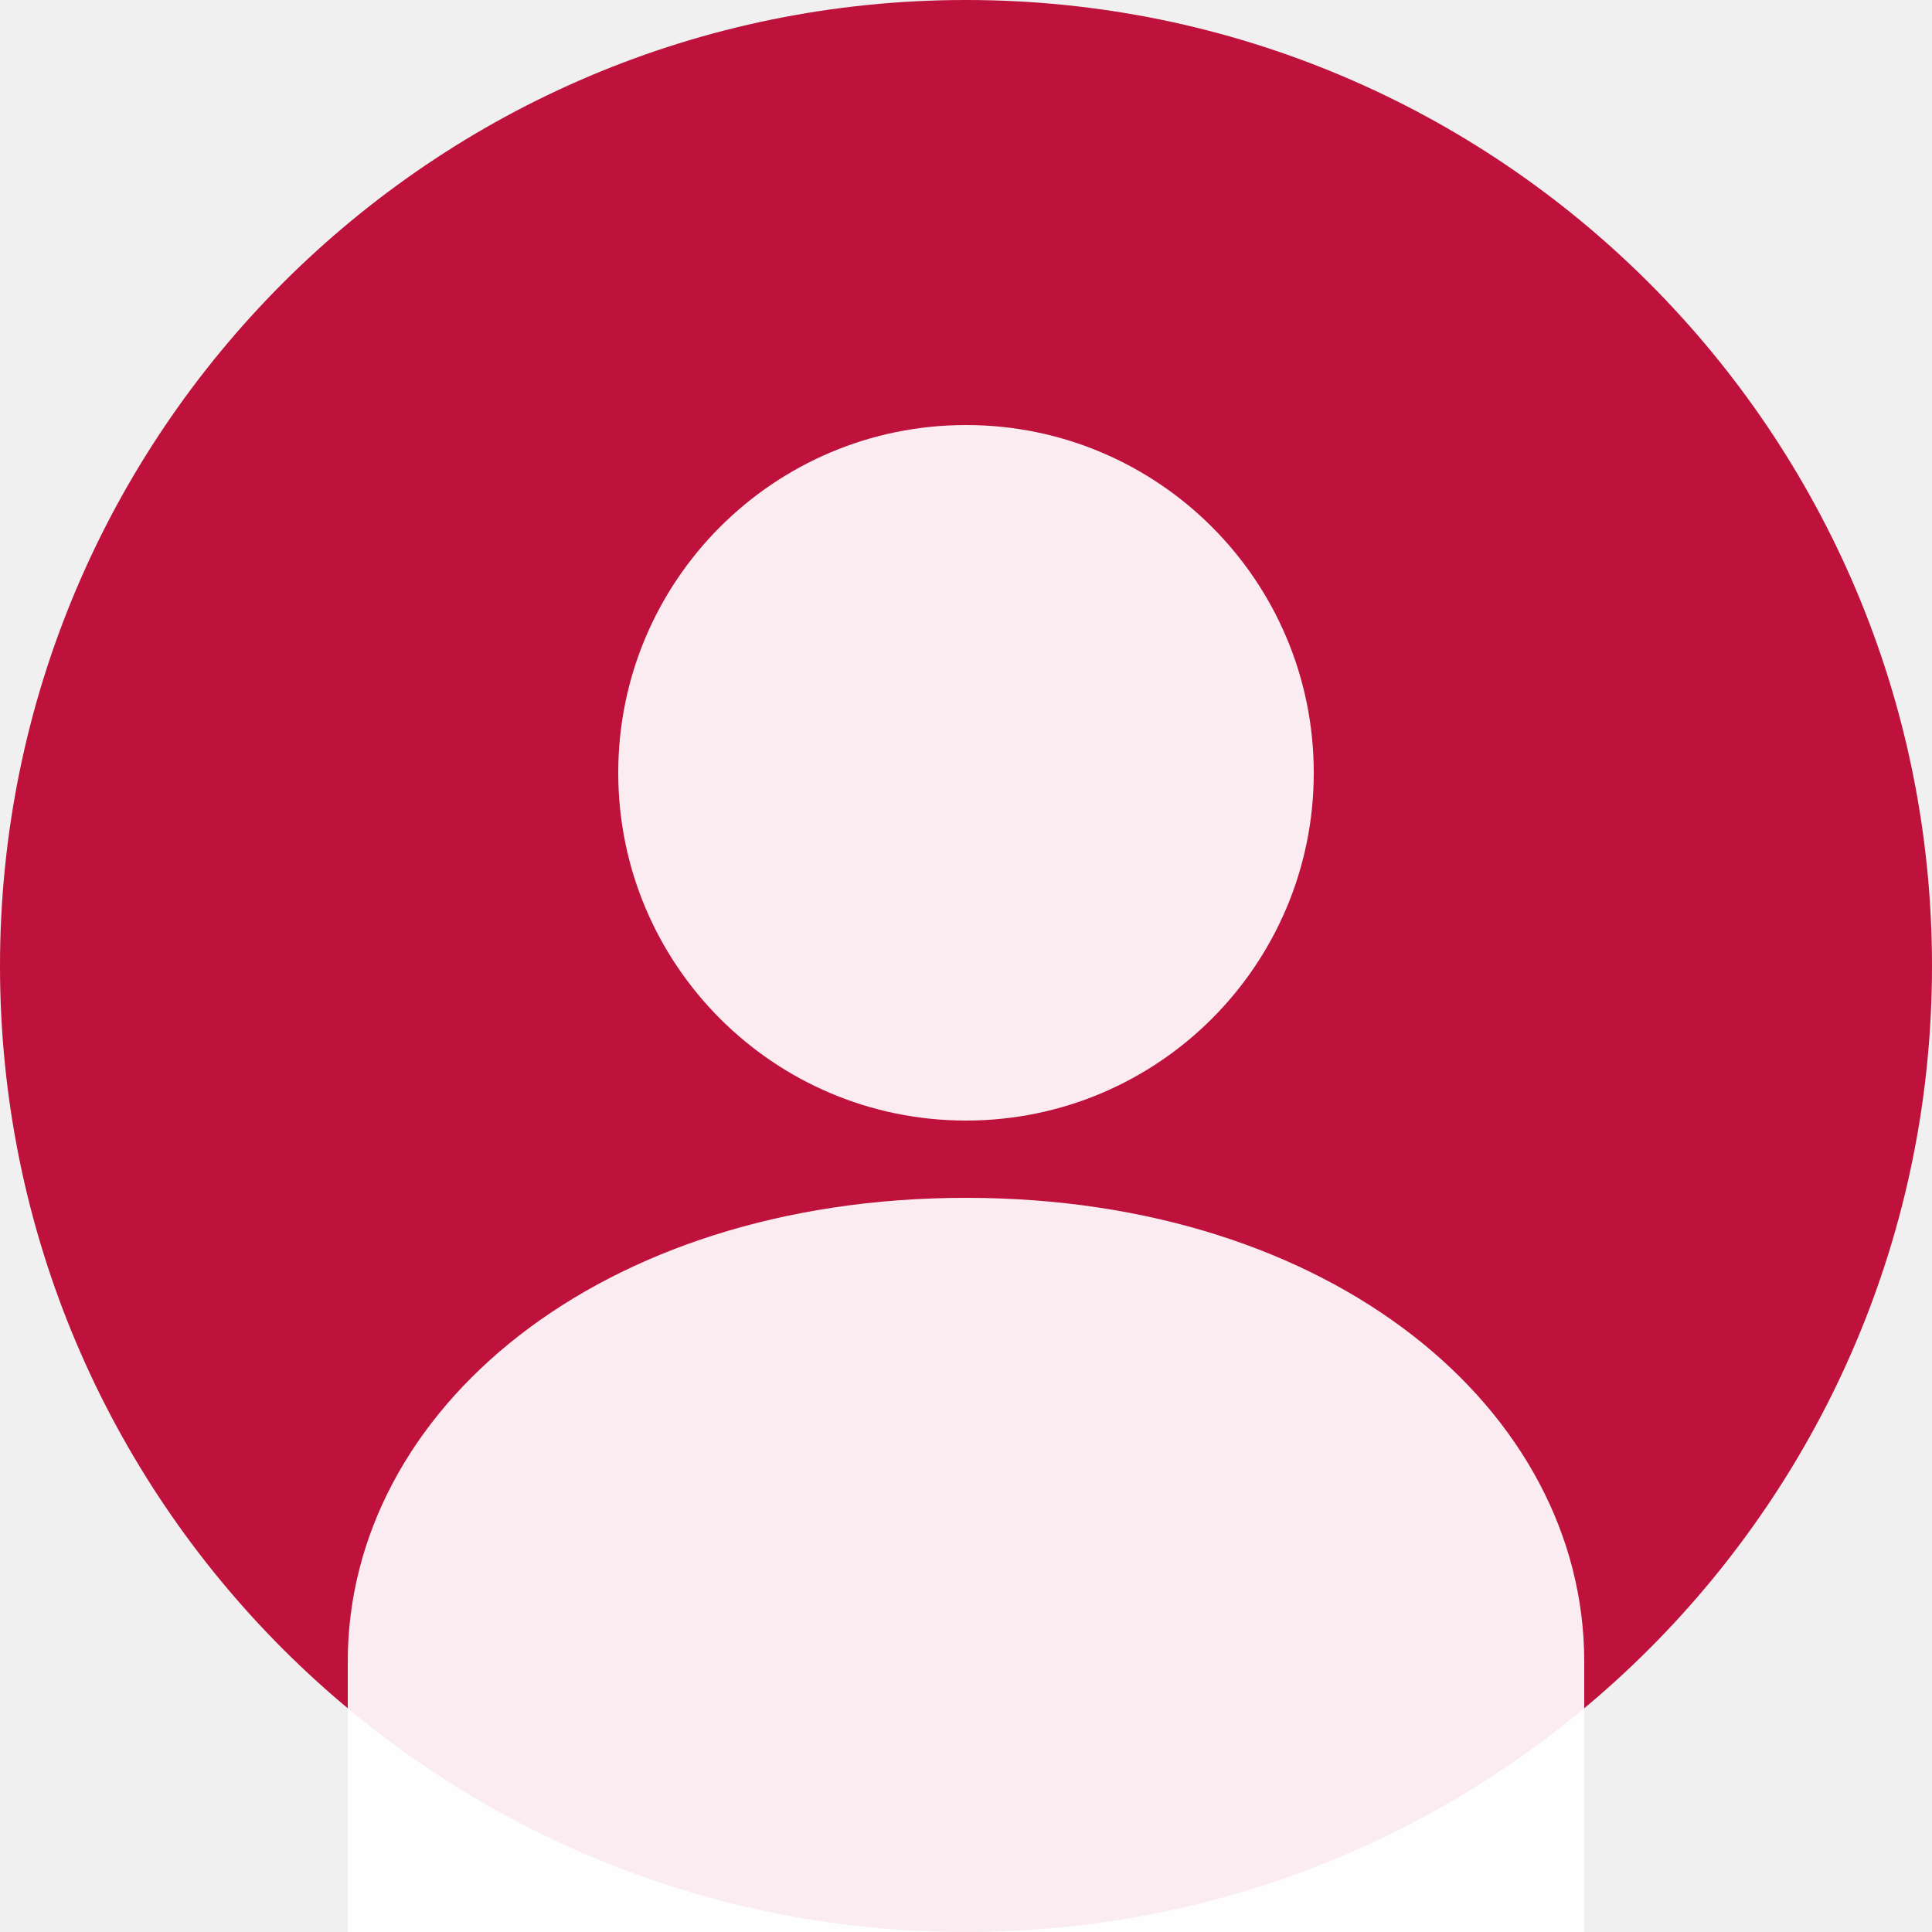
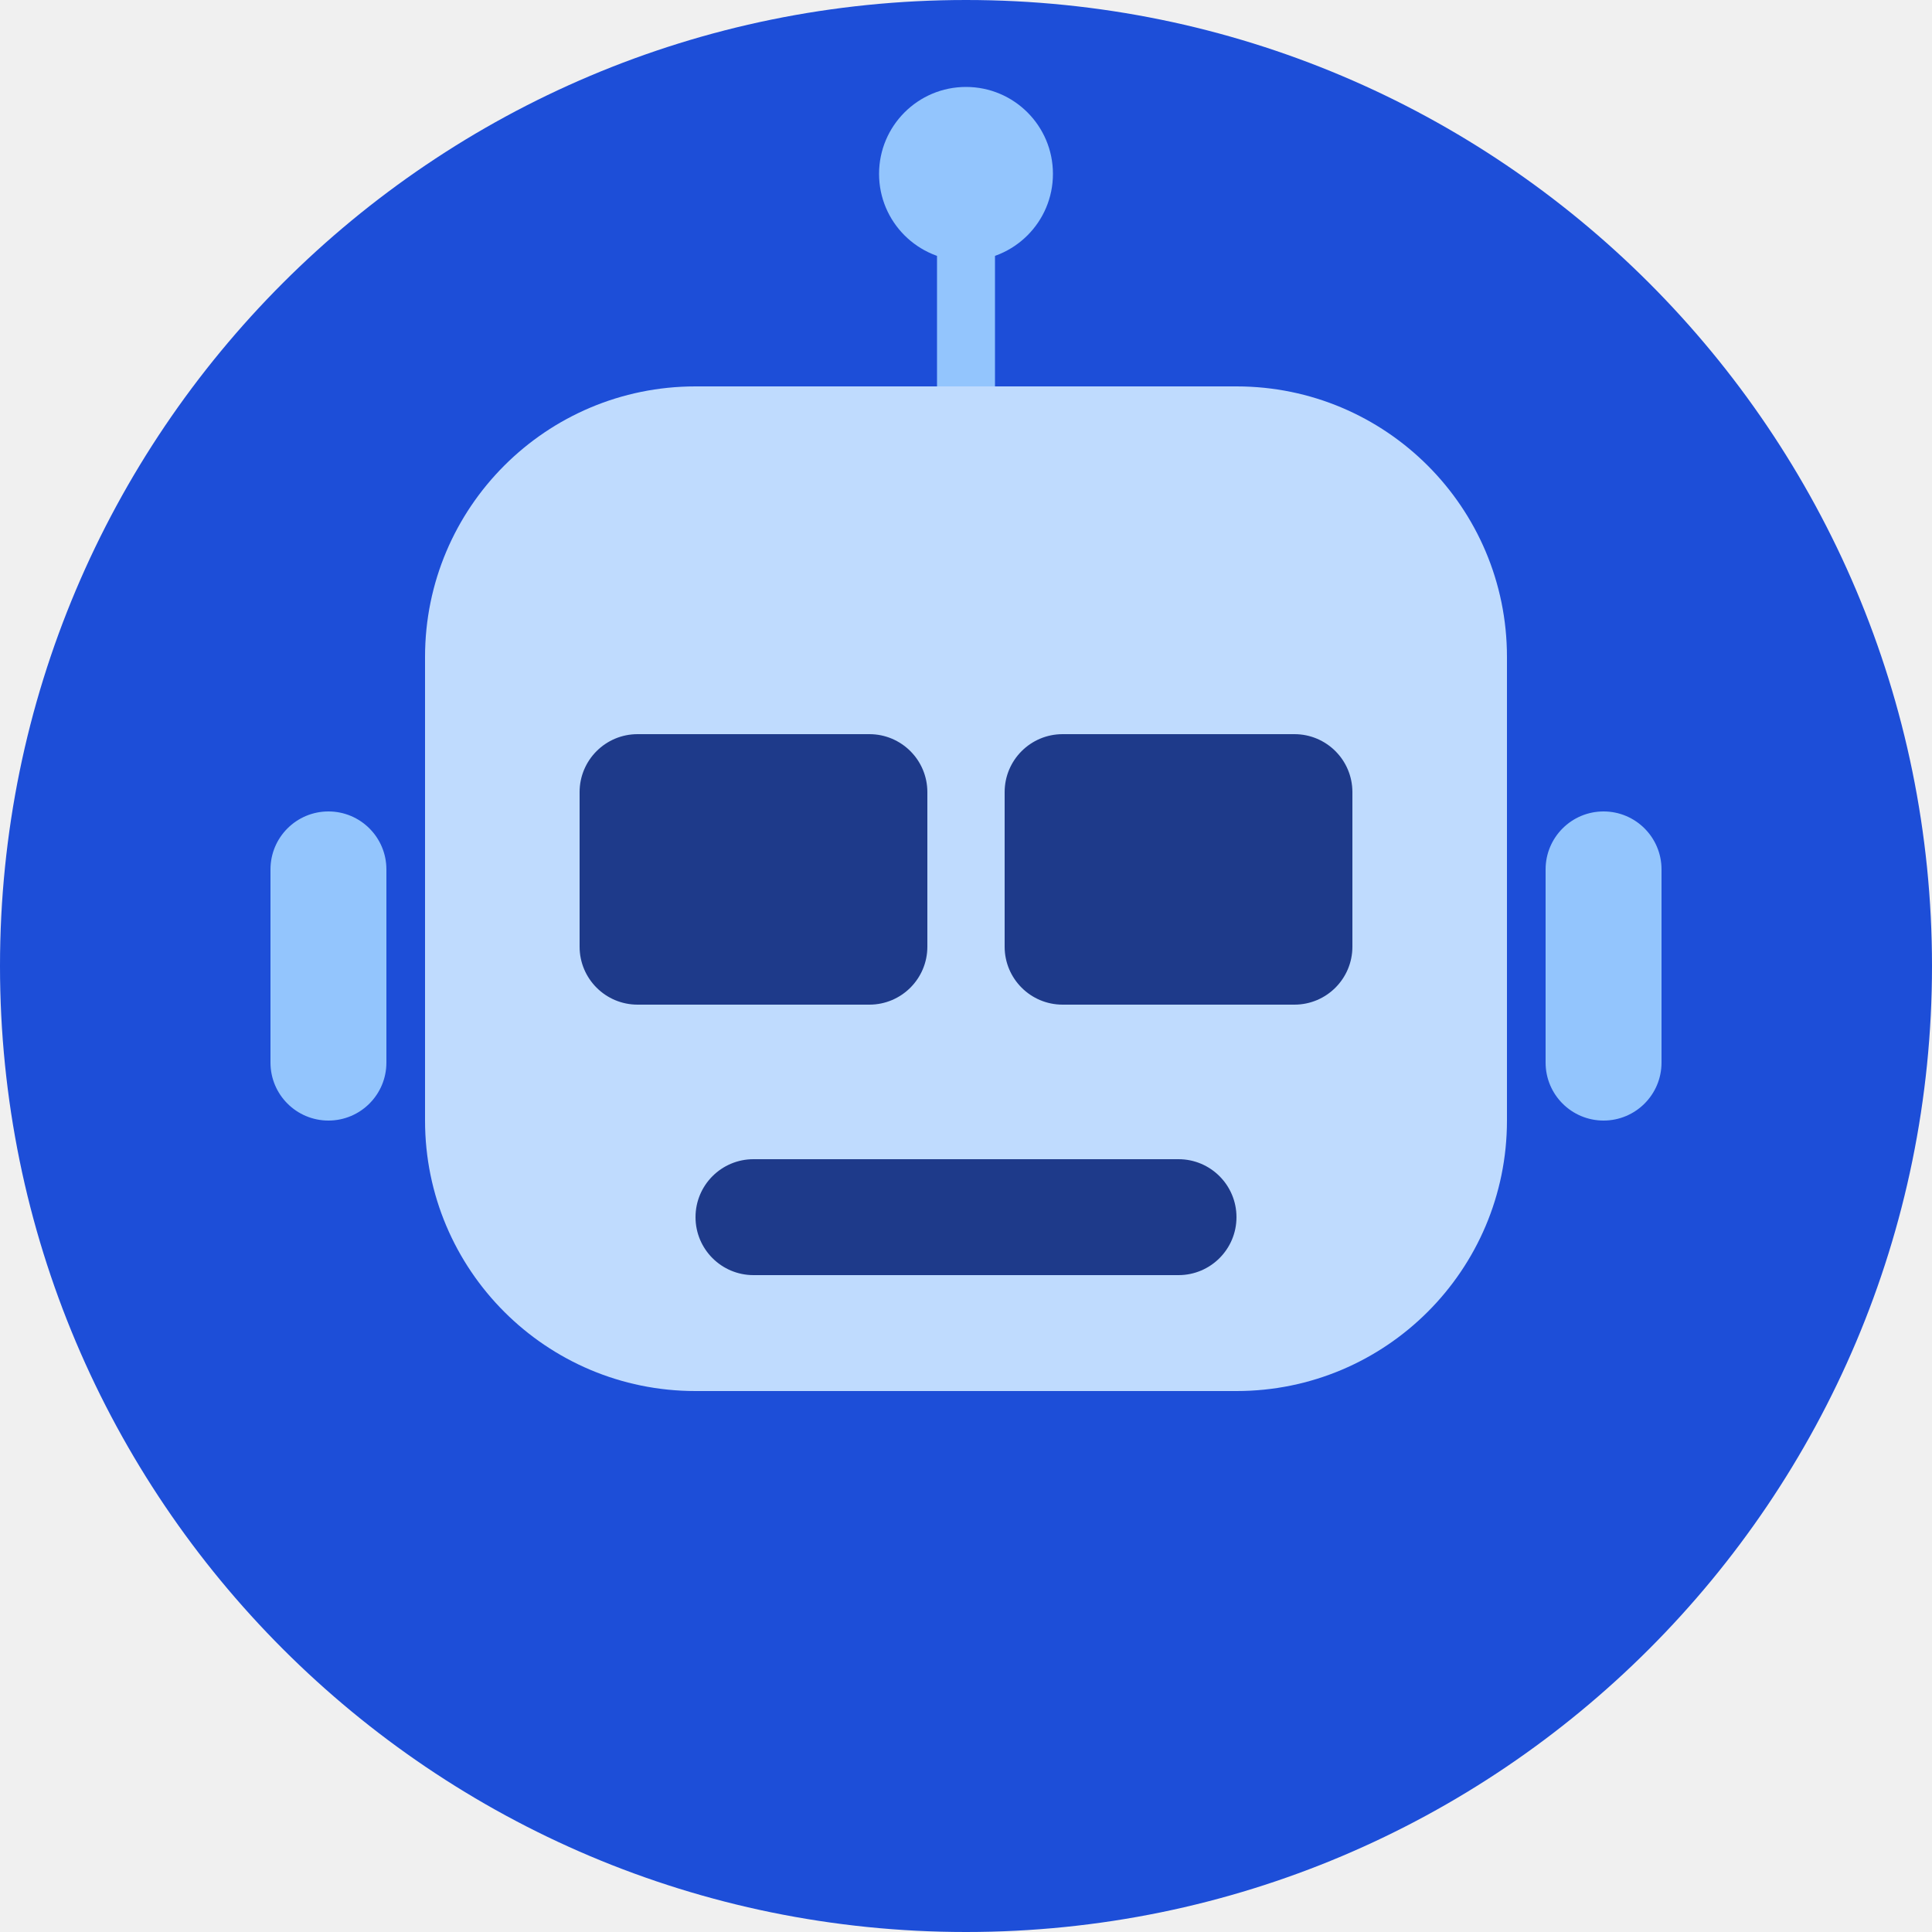
<svg xmlns="http://www.w3.org/2000/svg" viewBox="0 0 100 100">
-   <circle cx="50" cy="50" r="50" fill="#be123c" />
-   <circle cx="50" cy="40" r="18" fill="#ffffff" fill-opacity="0.92" />
-   <path d="M50 62c-19 0-32 11-32 24v14h64V86c0-13-13-24-32-24z" fill="#ffffff" fill-opacity="0.92" />
+   <circle cx="50" cy="50" r="50" fill="#1d4ed8" />
+   <line x1="50" y1="10" x2="50" y2="20" stroke="#93c5fd" stroke-width="3" />
+   <circle cx="50" cy="9" r="4.5" fill="#93c5fd" />
+   <rect x="22" y="20" width="56" height="52" rx="14" fill="#bfdbfe" />
+   <rect x="30" y="38" width="18" height="14" rx="3" fill="#1e3a8a" />
+   <rect x="52" y="38" width="18" height="14" rx="3" fill="#1e3a8a" />
+   <rect x="36" y="60" width="28" height="6" rx="3" fill="#1e3a8a" />
+   <rect x="14" y="42" width="6" height="16" rx="3" fill="#93c5fd" />
+   <rect x="80" y="42" width="6" height="16" rx="3" fill="#93c5fd" />
</svg>
